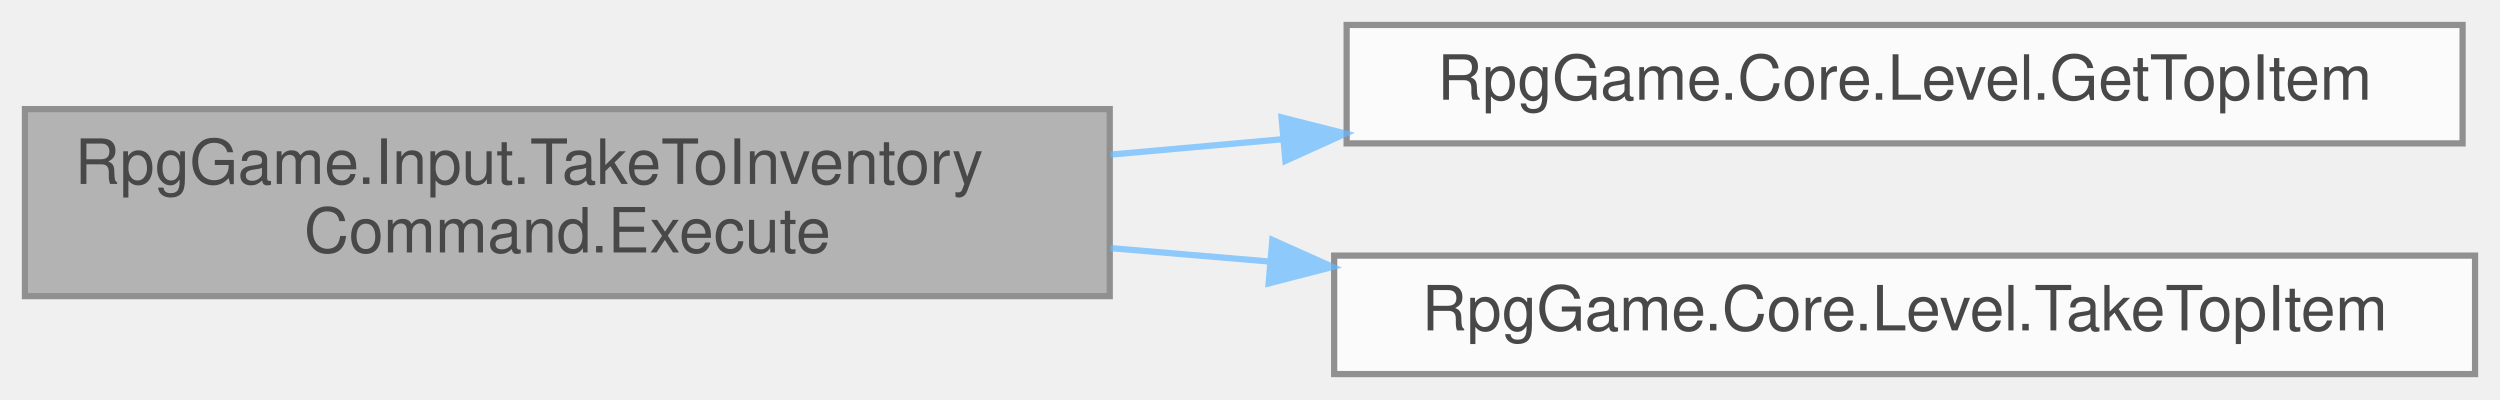
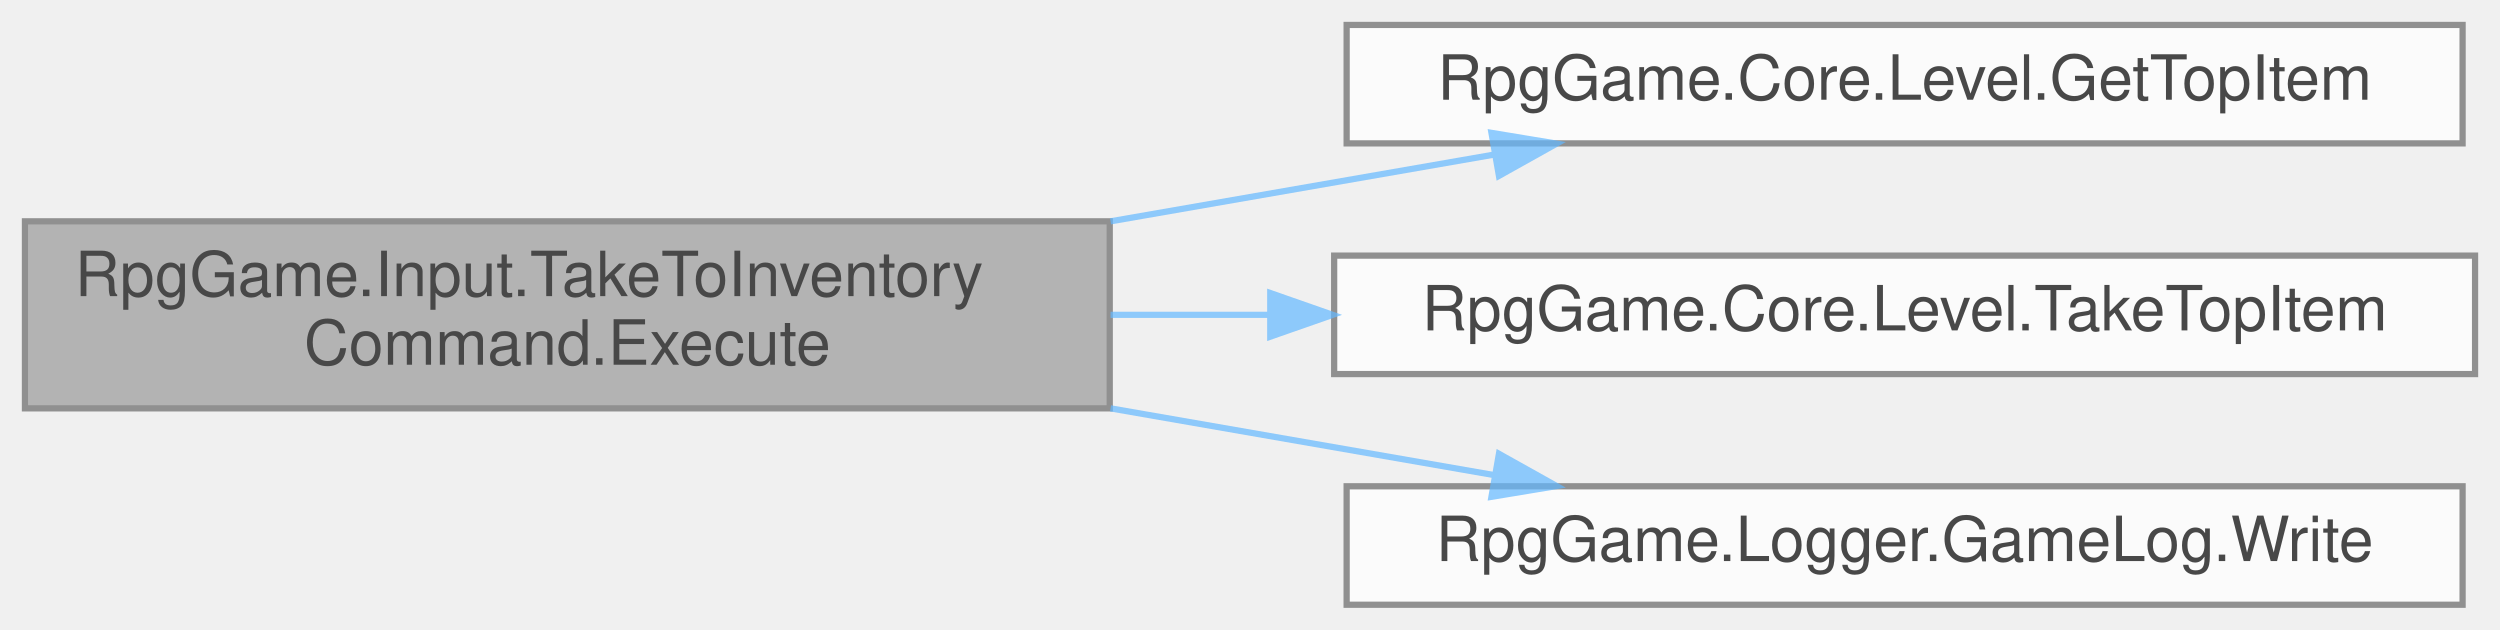
- <svg xmlns="http://www.w3.org/2000/svg" xmlns:xlink="http://www.w3.org/1999/xlink" width="401pt" height="64pt" viewBox="0.00 0.00 401.00 64.00">
+ <svg xmlns="http://www.w3.org/2000/svg" xmlns:xlink="http://www.w3.org/1999/xlink" width="401pt" height="101pt" viewBox="0.00 0.00 401.00 101.00">
  <svg id="main" version="1.1" xml:space="preserve">
    <style type="text/css">
.node, .edge {opacity: 0.7;}
.node.selected, .edge.selected {opacity: 1;}
.edge:hover path { stroke: red; }
.edge:hover polygon { stroke: red; fill: red; }
</style>
    <svg id="graph" class="graph">
-       <g id="graph0" class="graph" transform="scale(1 1) rotate(0) translate(4 60)">
+       <g id="graph0" class="graph" transform="scale(1 1) rotate(0) translate(4 97)">
        <g id="Node000001" class="node">
          <g id="a_Node000001">
            <a xlink:title="Executes the command using provided game objects.Usually InputResult.Ok to continue,...">
-               <polygon fill="#999999" stroke="#666666" points="174,-42.5 0,-42.5 0,-12.5 174,-12.5 174,-42.5" />
-               <text text-anchor="start" x="8" y="-30.5" font-family="Helvetica,sans-Serif" font-size="10.00">RpgGame.Input.TakeToInventory</text>
-               <text text-anchor="middle" x="87" y="-19.5" font-family="Helvetica,sans-Serif" font-size="10.00">Command.Execute</text>
+               <polygon fill="#999999" stroke="#666666" points="174,-61.5 0,-61.5 0,-31.5 174,-31.5 174,-61.5" />
+               <text text-anchor="start" x="8" y="-49.5" font-family="Helvetica,sans-Serif" font-size="10.00">RpgGame.Input.TakeToInventory</text>
+               <text text-anchor="middle" x="87" y="-38.5" font-family="Helvetica,sans-Serif" font-size="10.00">Command.Execute</text>
            </a>
          </g>
        </g>
        <g id="Node000002" class="node">
          <g id="a_Node000002">
            <a xlink:href="classRpgGame_1_1Core_1_1Level.html#a50c45cab6083fa428e8534c83d841f57" target="_top" xlink:title="Retrieves the top item at a position without removing it.">
-               <polygon fill="white" stroke="#666666" points="391,-56 212,-56 212,-37 391,-37 391,-56" />
-               <text text-anchor="middle" x="301.5" y="-44" font-family="Helvetica,sans-Serif" font-size="10.00">RpgGame.Core.Level.GetTopItem</text>
+               <polygon fill="white" stroke="#666666" points="391,-93 212,-93 212,-74 391,-74 391,-93" />
+               <text text-anchor="middle" x="301.5" y="-81" font-family="Helvetica,sans-Serif" font-size="10.00">RpgGame.Core.Level.GetTopItem</text>
            </a>
          </g>
        </g>
        <g id="edge1_Node000001_Node000002" class="edge">
          <g id="a_edge1_Node000001_Node000002">
            <a xlink:title=" ">
-               <path fill="none" stroke="#63b8ff" d="M174.13,-35.2C183.25,-36.02 192.58,-36.85 201.83,-37.68" />
-               <polygon fill="#63b8ff" stroke="#63b8ff" points="201.56,-41.17 211.83,-38.57 202.18,-34.2 201.56,-41.17" />
+               <path fill="none" stroke="#63b8ff" d="M174.13,-61.5C194.7,-65.08 216.32,-68.84 235.74,-72.22" />
+               <polygon fill="#63b8ff" stroke="#63b8ff" points="235.23,-75.69 245.68,-73.96 236.43,-68.79 235.23,-75.69" />
            </a>
          </g>
        </g>
        <g id="Node000003" class="node">
          <g id="a_Node000003">
            <a xlink:href="classRpgGame_1_1Core_1_1Level.html#a0755988cf7c365fe2e38416a4f62272f" target="_top" xlink:title="Removes and returns the top item at a given position.">
-               <polygon fill="white" stroke="#666666" points="393,-19 210,-19 210,0 393,0 393,-19" />
-               <text text-anchor="middle" x="301.5" y="-7" font-family="Helvetica,sans-Serif" font-size="10.00">RpgGame.Core.Level.TakeTopItem</text>
+               <polygon fill="white" stroke="#666666" points="393,-56 210,-56 210,-37 393,-37 393,-56" />
+               <text text-anchor="middle" x="301.5" y="-44" font-family="Helvetica,sans-Serif" font-size="10.00">RpgGame.Core.Level.TakeTopItem</text>
            </a>
          </g>
        </g>
        <g id="edge2_Node000001_Node000003" class="edge">
          <g id="a_edge2_Node000001_Node000003">
            <a xlink:title=" ">
-               <path fill="none" stroke="#63b8ff" d="M174.13,-20.2C182.56,-19.49 191.17,-18.76 199.73,-18.04" />
-               <polygon fill="#63b8ff" stroke="#63b8ff" points="200.08,-21.52 209.75,-17.19 199.49,-14.54 200.08,-21.52" />
+               <path fill="none" stroke="#63b8ff" d="M174.13,-46.5C182.56,-46.5 191.17,-46.5 199.73,-46.5" />
+               <polygon fill="#63b8ff" stroke="#63b8ff" points="199.75,-50 209.75,-46.5 199.75,-43 199.75,-50" />
+             </a>
+           </g>
+         </g>
+         <g id="Node000004" class="node">
+           <g id="a_Node000004">
+             <a xlink:href="classRpgGame_1_1Logger_1_1GameLog.html#a263d0c775b47c91d01af93dc9c8641ef" target="_top" xlink:title="Writes a message to the active sink.">
+               <polygon fill="white" stroke="#666666" points="391,-19 212,-19 212,0 391,0 391,-19" />
+               <text text-anchor="middle" x="301.5" y="-7" font-family="Helvetica,sans-Serif" font-size="10.00">RpgGame.Logger.GameLog.Write</text>
+             </a>
+           </g>
+         </g>
+         <g id="edge3_Node000001_Node000004" class="edge">
+           <g id="a_edge3_Node000001_Node000004">
+             <a xlink:title=" ">
+               <path fill="none" stroke="#63b8ff" d="M174.13,-31.5C194.7,-27.92 216.32,-24.16 235.74,-20.78" />
+               <polygon fill="#63b8ff" stroke="#63b8ff" points="236.43,-24.21 245.68,-19.04 235.23,-17.31 236.43,-24.21" />
            </a>
          </g>
        </g>
      </g>
    </svg>
  </svg>
  <style type="text/css">

[data-mouse-over-selected='false'] { opacity: 0.7; }
[data-mouse-over-selected='true']  { opacity: 1.0; }

</style>
</svg>
